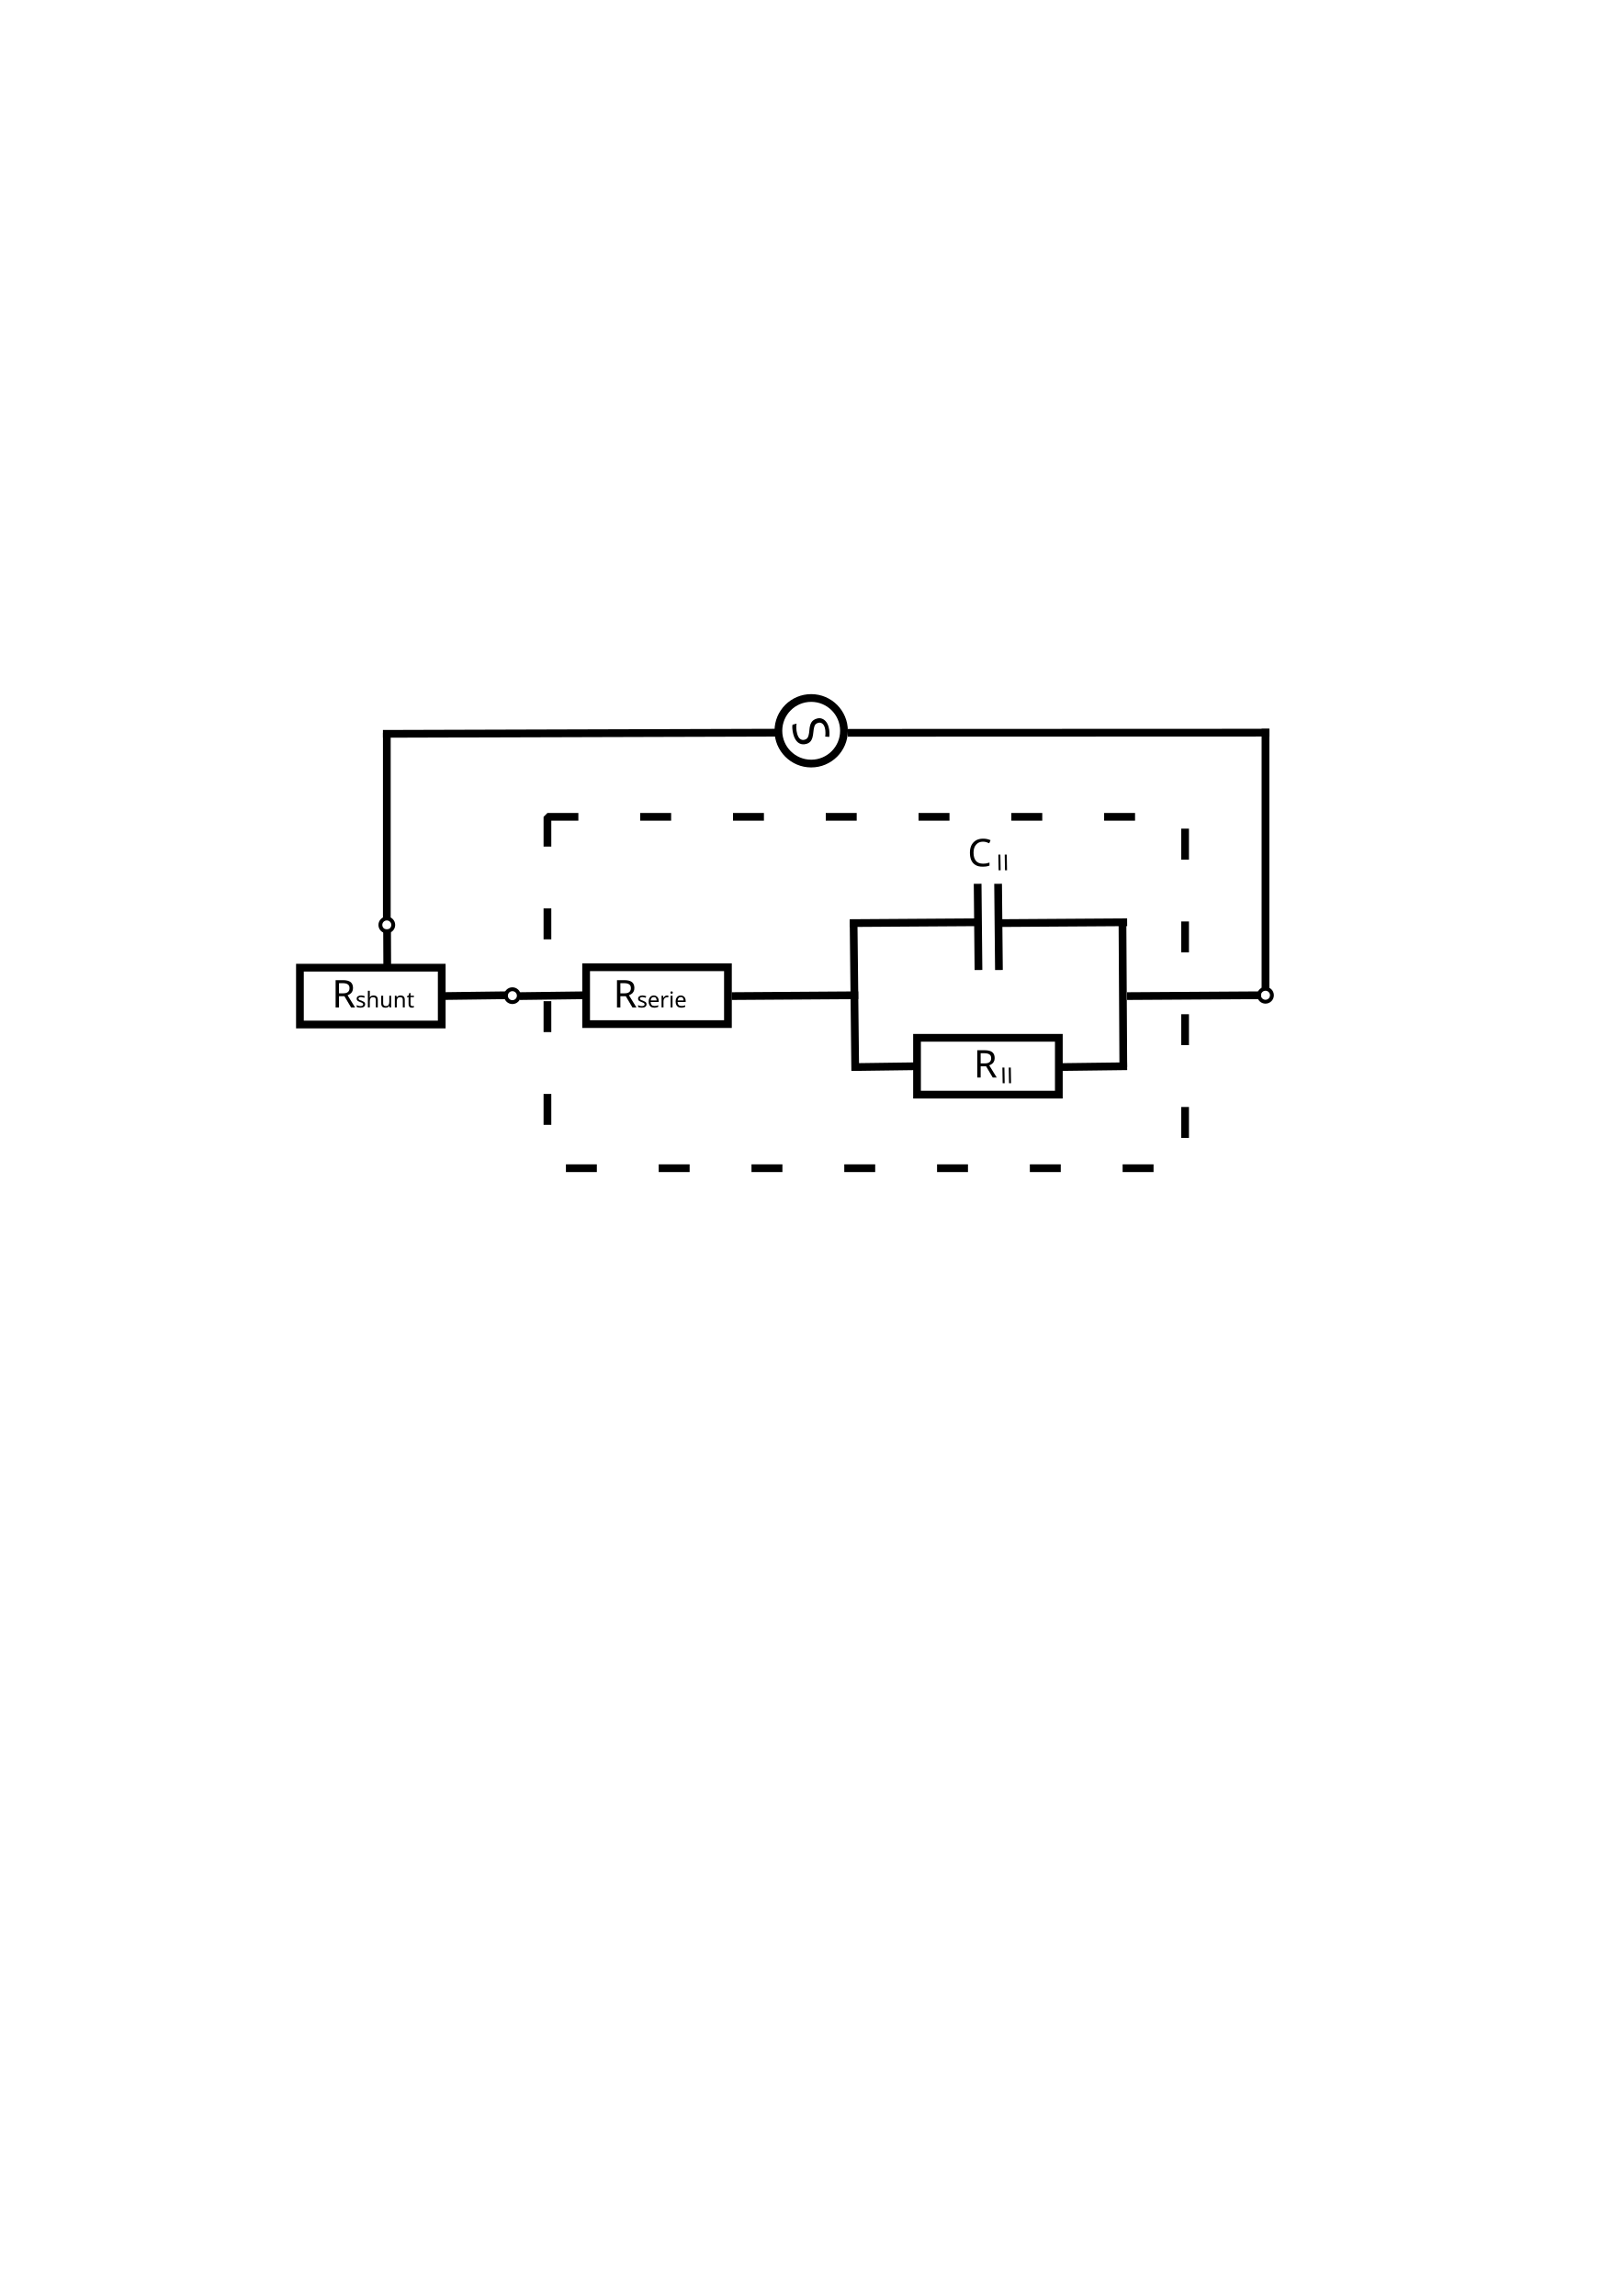
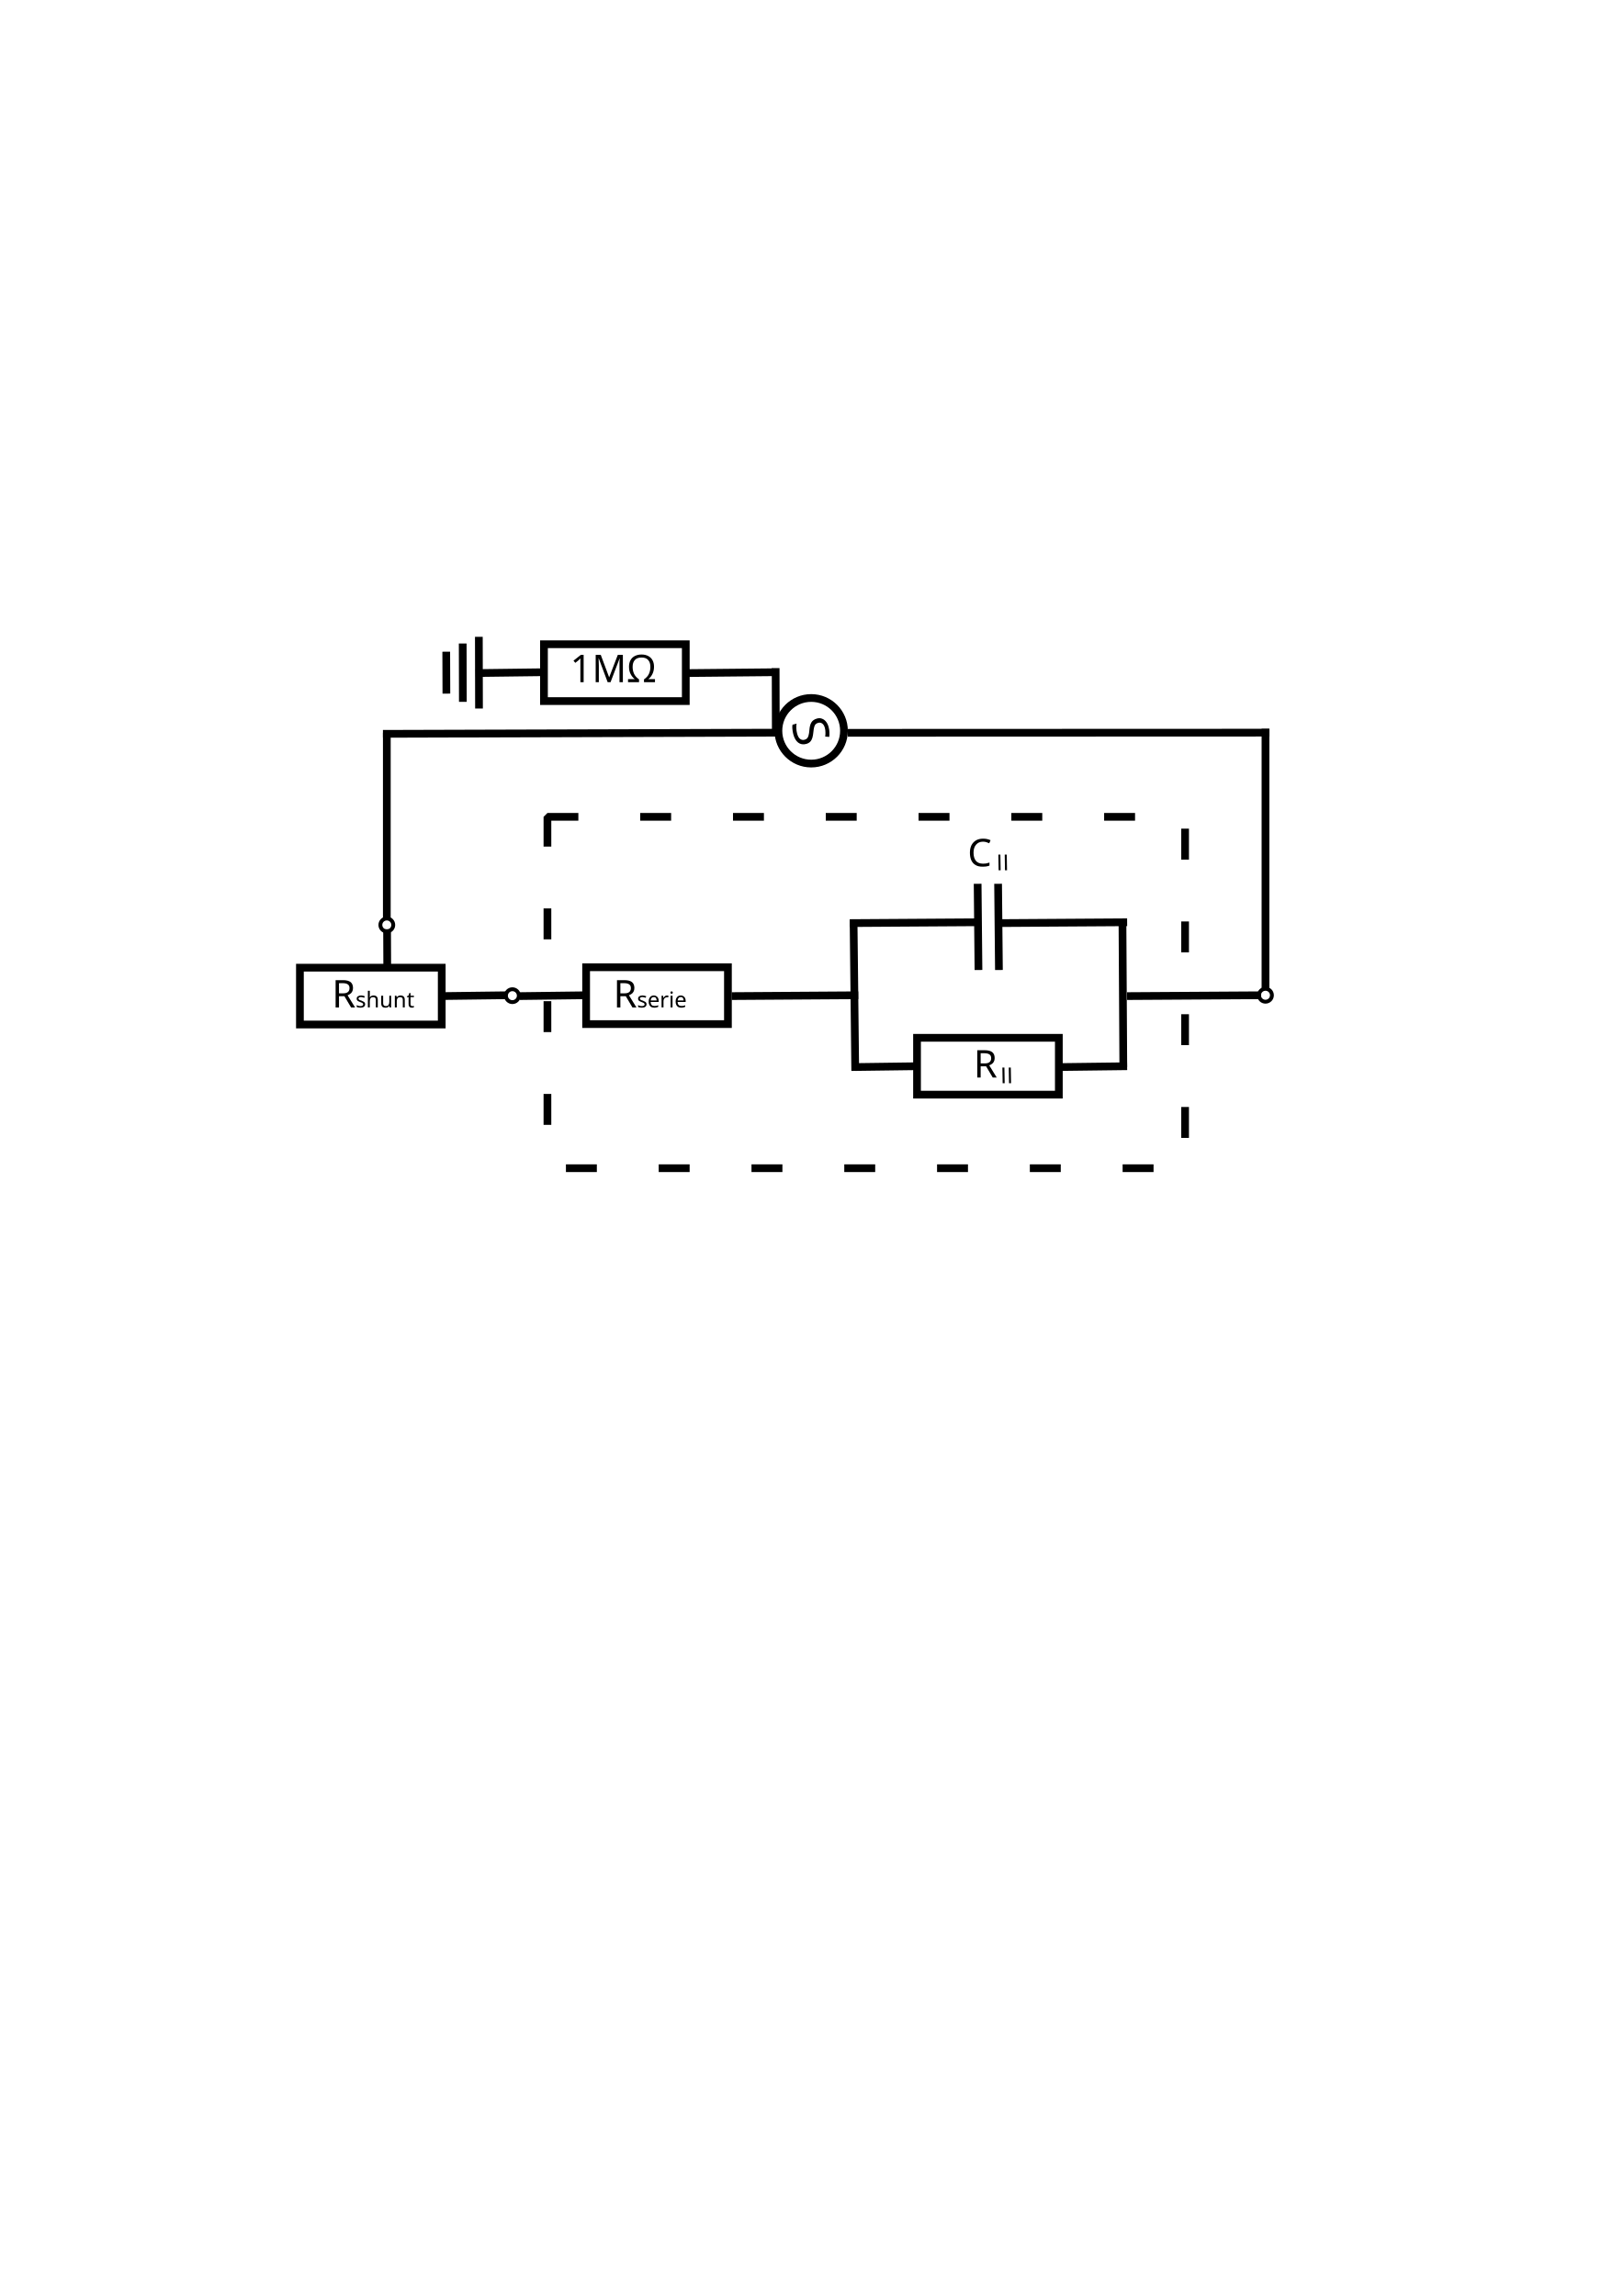
<svg xmlns="http://www.w3.org/2000/svg" width="210mm" height="297mm" viewBox="0 0 210 297" version="1.1" id="svg1">
  <defs id="defs1" />
  <g id="layer1">
    <rect style="font-variation-settings:'wght' 700;fill:none;stroke:#000000;stroke-width:1;stroke-dasharray:none;stroke-opacity:1" id="rect1-3" width="18.341" height="7.352" x="75.805" y="125.12" />
    <rect style="font-variation-settings:'wght' 700;fill:none;stroke:#000000;stroke-width:1;stroke-dasharray:none;stroke-opacity:1" id="rect1-3-27" width="18.341" height="7.352" x="38.79" y="125.174" />
+     <rect style="font-variation-settings:'wght' 700;fill:none;stroke:#000000;stroke-width:1;stroke-dasharray:none;stroke-opacity:1" id="rect1-3-27-1" width="18.341" height="7.352" x="70.354" y="83.337" />
    <path style="font-variation-settings:'wght' 700;opacity:1;fill:none;stroke:#000000;stroke-width:1;stroke-dasharray:none;stroke-opacity:1" d="m 94.63,128.85 16.37,-0.108" id="path2" />
    <path style="font-variation-settings:'wght' 700;fill:none;stroke:#000000;stroke-width:1;stroke-dasharray:none;stroke-opacity:1" d="m 110.554,138.029 8.049,-0.108" id="path2-0" />
    <path style="font-variation-settings:'wght' 700;fill:none;stroke:#000000;stroke-width:1;stroke-dasharray:none;stroke-opacity:1" d="m 137.199,138.029 8.578,-0.108" id="path2-0-7" />
    <path style="font-variation-settings:'wght' 700;fill:none;stroke:#000000;stroke-width:1;stroke-dasharray:none;stroke-opacity:1" d="m 109.899,119.408 16.591,-0.108" id="path2-0-6" />
    <path style="font-variation-settings:'wght' 700;fill:none;stroke:#000000;stroke-width:1;stroke-dasharray:none;stroke-opacity:1" d="m 129.137,119.408 16.641,-0.108" id="path2-0-6-1" />
    <path style="font-variation-settings:'wght' 700;fill:none;stroke:#000000;stroke-width:1;stroke-dasharray:none;stroke-opacity:1;stroke-linejoin:bevel;stroke-linecap:butt" d="m 110.396,119.107 0.108,9.708" id="path2-5" />
    <path style="font-variation-settings:'wght' 700;fill:none;stroke:#000000;stroke-width:1;stroke-linecap:butt;stroke-linejoin:bevel;stroke-dasharray:none;stroke-opacity:1" d="m 50.029,94.789 -0.001,24.026" id="path2-5-9" />
    <path style="font-variation-settings:'wght' 700;fill:none;stroke:#000000;stroke-width:1;stroke-linecap:butt;stroke-linejoin:bevel;stroke-dasharray:none;stroke-opacity:1" d="m 50.062,120.203 0.019,4.543" id="path2-5-9-0" />
+     <path style="font-variation-settings:'wght' 700;fill:none;stroke:#000000;stroke-width:1;stroke-linecap:butt;stroke-linejoin:bevel;stroke-dasharray:none;stroke-opacity:1" d="m 100.318,86.423 0.019,8.012" id="path2-5-9-0-3" />
+     <path style="font-variation-settings:'wght' 700;fill:none;stroke:#000000;stroke-width:1;stroke-linecap:butt;stroke-linejoin:bevel;stroke-dasharray:none;stroke-opacity:1" d="m 61.932,82.374 0.019,9.279" id="path2-5-9-0-3-2" />
    <path style="font-variation-settings:'wght' 700;fill:none;stroke:#000000;stroke-width:1;stroke-linecap:butt;stroke-linejoin:bevel;stroke-dasharray:none;stroke-opacity:1" d="m 163.67,94.273 -0.001,33.636" id="path2-5-9-9" />
    <path style="font-variation-settings:'wght' 700;fill:none;stroke:#000000;stroke-width:1;stroke-dasharray:none;stroke-opacity:1" d="m 110.503,128.815 0.108,9.708" id="path2-5-2" />
    <path style="font-variation-settings:'wght' 700;fill:none;stroke:#000000;stroke-width:1;stroke-dasharray:none;stroke-opacity:1" d="m 145.174,119.304 0.108,18.71" id="path2-5-2-6" />
    <g id="g2" transform="rotate(-90,114.4667,122.933)">
      <path style="font-variation-settings:'wght' 700;fill:none;stroke:#000000;stroke-width:1;stroke-dasharray:none;stroke-opacity:1" d="m 111.924,135.016 11.152,-0.108" id="path2-3" />
      <path style="font-variation-settings:'wght' 700;fill:none;stroke:#000000;stroke-width:1;stroke-dasharray:none;stroke-opacity:1" d="m 111.924,137.662 11.152,-0.108" id="path2-6" />
    </g>
    <rect style="font-variation-settings:'wght' 700;fill:none;stroke:#000000;stroke-width:1;stroke-dasharray:none;stroke-opacity:1" id="rect1-3-2" width="18.341" height="7.352" x="118.603" y="134.246" />
    <path style="font-variation-settings:'wght' 700;fill:none;stroke:#000000;stroke-width:1;stroke-dasharray:none;stroke-opacity:1" d="m 145.769,128.85 17.327,-0.108" id="path2-0-4-5" />
    <path style="font-variation-settings:'wght' 700;fill:none;stroke:#000000;stroke-width:1;stroke-dasharray:none;stroke-opacity:1" d="m 67.227,128.85 8.578,-0.108" id="path2-0-0" />
    <path style="font-variation-settings:'wght' 700;fill:none;stroke:#000000;stroke-width:1;stroke-dasharray:none;stroke-opacity:1" d="M 49.528,94.926 100.68,94.773" id="path2-0-0-0-0" />
    <path style="font-variation-settings:'wght' 700;fill:none;stroke:#000000;stroke-width:1;stroke-dasharray:none;stroke-opacity:1" d="m 109.653,94.794 54.518,-0.021" id="path2-0-0-0-0-5" />
    <path style="font-variation-settings:'wght' 700;fill:none;stroke:#000000;stroke-width:1;stroke-dasharray:none;stroke-opacity:1" d="m 56.958,128.85 8.468,-0.108" id="path2-0-0-4" />
+     <path style="font-variation-settings:'wght' 700;fill:none;stroke:#000000;stroke-width:1;stroke-dasharray:none;stroke-opacity:1" d="m 88.874,87.067 11.076,-0.108" id="path2-0-0-4-8" />
+     <path style="font-variation-settings:'wght' 700;fill:none;stroke:#000000;stroke-width:1;stroke-dasharray:none;stroke-opacity:1" d="m 61.525,87.067 8.468,-0.108" id="path2-0-0-4-8-2" />
    <circle style="font-variation-settings:'wght' 700;opacity:1;fill:none;stroke:#000000;stroke-width:0.5;stroke-linecap:butt;stroke-linejoin:bevel;stroke-dasharray:none;stroke-opacity:1" id="path4" cx="66.269" cy="128.796" r="0.833" />
    <circle style="font-variation-settings:'wght' 700;fill:none;stroke:#000000;stroke-width:0.5;stroke-linecap:butt;stroke-linejoin:bevel;stroke-dasharray:none;stroke-opacity:1" id="path4-1" cx="50.028" cy="119.647" r="0.833" />
    <circle style="font-variation-settings:'wght' 700;fill:none;stroke:#000000;stroke-width:0.5;stroke-linecap:butt;stroke-linejoin:bevel;stroke-dasharray:none;stroke-opacity:1" id="path4-8-8" cx="163.67" cy="128.742" r="0.833" />
    <text xml:space="preserve" style="font-size:4.939px;font-family:Sans;-inkscape-font-specification:'Sans, @wght=700';font-variation-settings:'wght' 700;text-align:start;writing-mode:lr-tb;direction:ltr;text-anchor:start;opacity:1;fill:none;stroke:#000000;stroke-width:0.5;stroke-linecap:butt;stroke-linejoin:bevel;stroke-dasharray:none;stroke-opacity:1" x="79.313" y="130.318" id="text4">
      <tspan id="tspan4" style="font-size:4.939px;fill:#000000;fill-opacity:1;stroke:none;stroke-width:0.5" x="79.313" y="130.318">R<tspan style="font-size:2.822px" id="tspan5">serie</tspan>
      </tspan>
    </text>
    <text xml:space="preserve" style="font-size:4.939px;font-family:Sans;-inkscape-font-specification:'Sans, @wght=700';font-variation-settings:'wght' 700;text-align:start;writing-mode:lr-tb;direction:ltr;text-anchor:start;fill:none;stroke:#000000;stroke-width:0.5;stroke-linecap:butt;stroke-linejoin:bevel;stroke-dasharray:none;stroke-opacity:1" x="42.921" y="130.318" id="text4-0">
      <tspan id="tspan4-6" style="font-size:4.939px;fill:#000000;fill-opacity:1;stroke:none;stroke-width:0.5" x="42.921" y="130.318">R<tspan style="font-size:2.822px" id="tspan5-1">shunt</tspan>
      </tspan>
+     </text>
+     <text xml:space="preserve" style="font-size:4.939px;font-family:Sans;-inkscape-font-specification:'Sans, @wght=700';font-variation-settings:'wght' 700;text-align:start;writing-mode:lr-tb;direction:ltr;text-anchor:start;fill:none;stroke:#000000;stroke-width:0.5;stroke-linecap:butt;stroke-linejoin:bevel;stroke-dasharray:none;stroke-opacity:1" x="73.736" y="88.24" id="text4-0-3">
+       <tspan id="tspan4-6-6" style="font-size:4.939px;fill:#000000;fill-opacity:1;stroke:none;stroke-width:0.5" x="73.736" y="88.24">1MΩ</tspan>
    </text>
    <rect style="font-variation-settings:'wght' 700;opacity:1;fill:none;fill-opacity:1;stroke:#000000;stroke-width:1;stroke-linecap:butt;stroke-linejoin:bevel;stroke-dasharray:4, 8;stroke-dashoffset:0;stroke-opacity:1" id="rect7" width="82.471" height="45.45" x="70.801" y="105.664" />
    <g id="g7" transform="translate(-3.887398,7.490251)">
      <circle style="font-variation-settings:'wght' 700;fill:none;stroke:#000000;stroke-width:1;stroke-linecap:butt;stroke-linejoin:bevel;stroke-dasharray:none;stroke-opacity:1" id="path4-1-7" cx="108.802" cy="87.04" r="4.241" />
      <text xml:space="preserve" style="font-size:6.35px;font-family:Sans;-inkscape-font-specification:'Sans, @wght=700';font-variation-settings:'wght' 700;text-align:start;writing-mode:lr-tb;direction:ltr;text-anchor:start;opacity:1;fill:#000000;fill-opacity:1;stroke:none;stroke-width:1;stroke-linecap:butt;stroke-linejoin:bevel;stroke-dasharray:none;stroke-dashoffset:0;stroke-opacity:1" x="110.525" y="-80.278" id="text7" transform="rotate(75)">
        <tspan id="tspan7" style="font-size:6.35px;fill:#000000;fill-opacity:1;stroke:none;stroke-width:1" x="110.525" y="-80.278">S</tspan>
      </text>
    </g>
    <g id="g1" transform="translate(0.8796813,-0.6015117)">
      <g id="g2-3" transform="matrix(0,-0.1818861,0.3113018,0,86.37593,133.5326)" style="stroke-width:0.841;stroke-dasharray:none">
        <path style="font-variation-settings:'wght' 700;fill:none;stroke:#000000;stroke-width:0.841;stroke-dasharray:none;stroke-opacity:1" d="m 111.924,135.016 11.152,-0.108" id="path2-3-5" />
        <path style="font-variation-settings:'wght' 700;fill:none;stroke:#000000;stroke-width:0.841;stroke-dasharray:none;stroke-opacity:1" d="m 111.924,137.662 11.152,-0.108" id="path2-6-6" />
      </g>
      <text xml:space="preserve" style="font-size:4.939px;font-family:Sans;-inkscape-font-specification:'Sans, @wght=700';font-variation-settings:'wght' 700;text-align:start;writing-mode:lr-tb;direction:ltr;text-anchor:start;fill:none;stroke:#000000;stroke-width:0.5;stroke-linecap:butt;stroke-linejoin:bevel;stroke-dasharray:none;stroke-opacity:1" x="124.267" y="112.663" id="text4-9-2">
        <tspan id="tspan4-2-6" style="font-size:4.939px;fill:#000000;fill-opacity:1;stroke:none;stroke-width:0.5" x="124.267" y="112.663">C<tspan style="font-size:2.822px" id="tspan6-6" />
        </tspan>
      </text>
    </g>
    <g id="g3" transform="translate(5.14861,0.02090819)">
      <text xml:space="preserve" style="font-size:4.939px;font-family:Sans;-inkscape-font-specification:'Sans, @wght=700';font-variation-settings:'wght' 700;text-align:start;writing-mode:lr-tb;direction:ltr;text-anchor:start;fill:none;stroke:#000000;stroke-width:0.5;stroke-linecap:butt;stroke-linejoin:bevel;stroke-dasharray:none;stroke-opacity:1" x="120.761" y="139.363" id="text4-9">
        <tspan id="tspan4-2" style="font-size:4.939px;fill:#000000;fill-opacity:1;stroke:none;stroke-width:0.5" x="120.761" y="139.363">R<tspan style="font-size:2.822px" id="tspan6" />
        </tspan>
      </text>
      <g id="g2-3-7" transform="matrix(0,-0.1818861,0.3113018,0,82.62811,160.4551)" style="stroke-width:0.841;stroke-dasharray:none">
        <path style="font-variation-settings:'wght' 700;fill:none;stroke:#000000;stroke-width:0.841;stroke-dasharray:none;stroke-opacity:1" d="m 111.924,135.016 11.152,-0.108" id="path2-3-5-0" />
        <path style="font-variation-settings:'wght' 700;fill:none;stroke:#000000;stroke-width:0.841;stroke-dasharray:none;stroke-opacity:1" d="m 111.924,137.662 11.152,-0.108" id="path2-6-6-9" />
      </g>
    </g>
+     <path style="font-variation-settings:'wght' 700;fill:none;stroke:#000000;stroke-width:1;stroke-linecap:butt;stroke-linejoin:bevel;stroke-dasharray:none;stroke-opacity:1" d="m 59.844,83.238 0.019,7.551" id="path2-5-9-0-3-2-3" />
+     <path style="font-variation-settings:'wght' 700;fill:none;stroke:#000000;stroke-width:1;stroke-linecap:butt;stroke-linejoin:bevel;stroke-dasharray:none;stroke-opacity:1" d="m 57.714,84.303 0.019,5.42" id="path2-5-9-0-3-2-31" />
  </g>
</svg>
